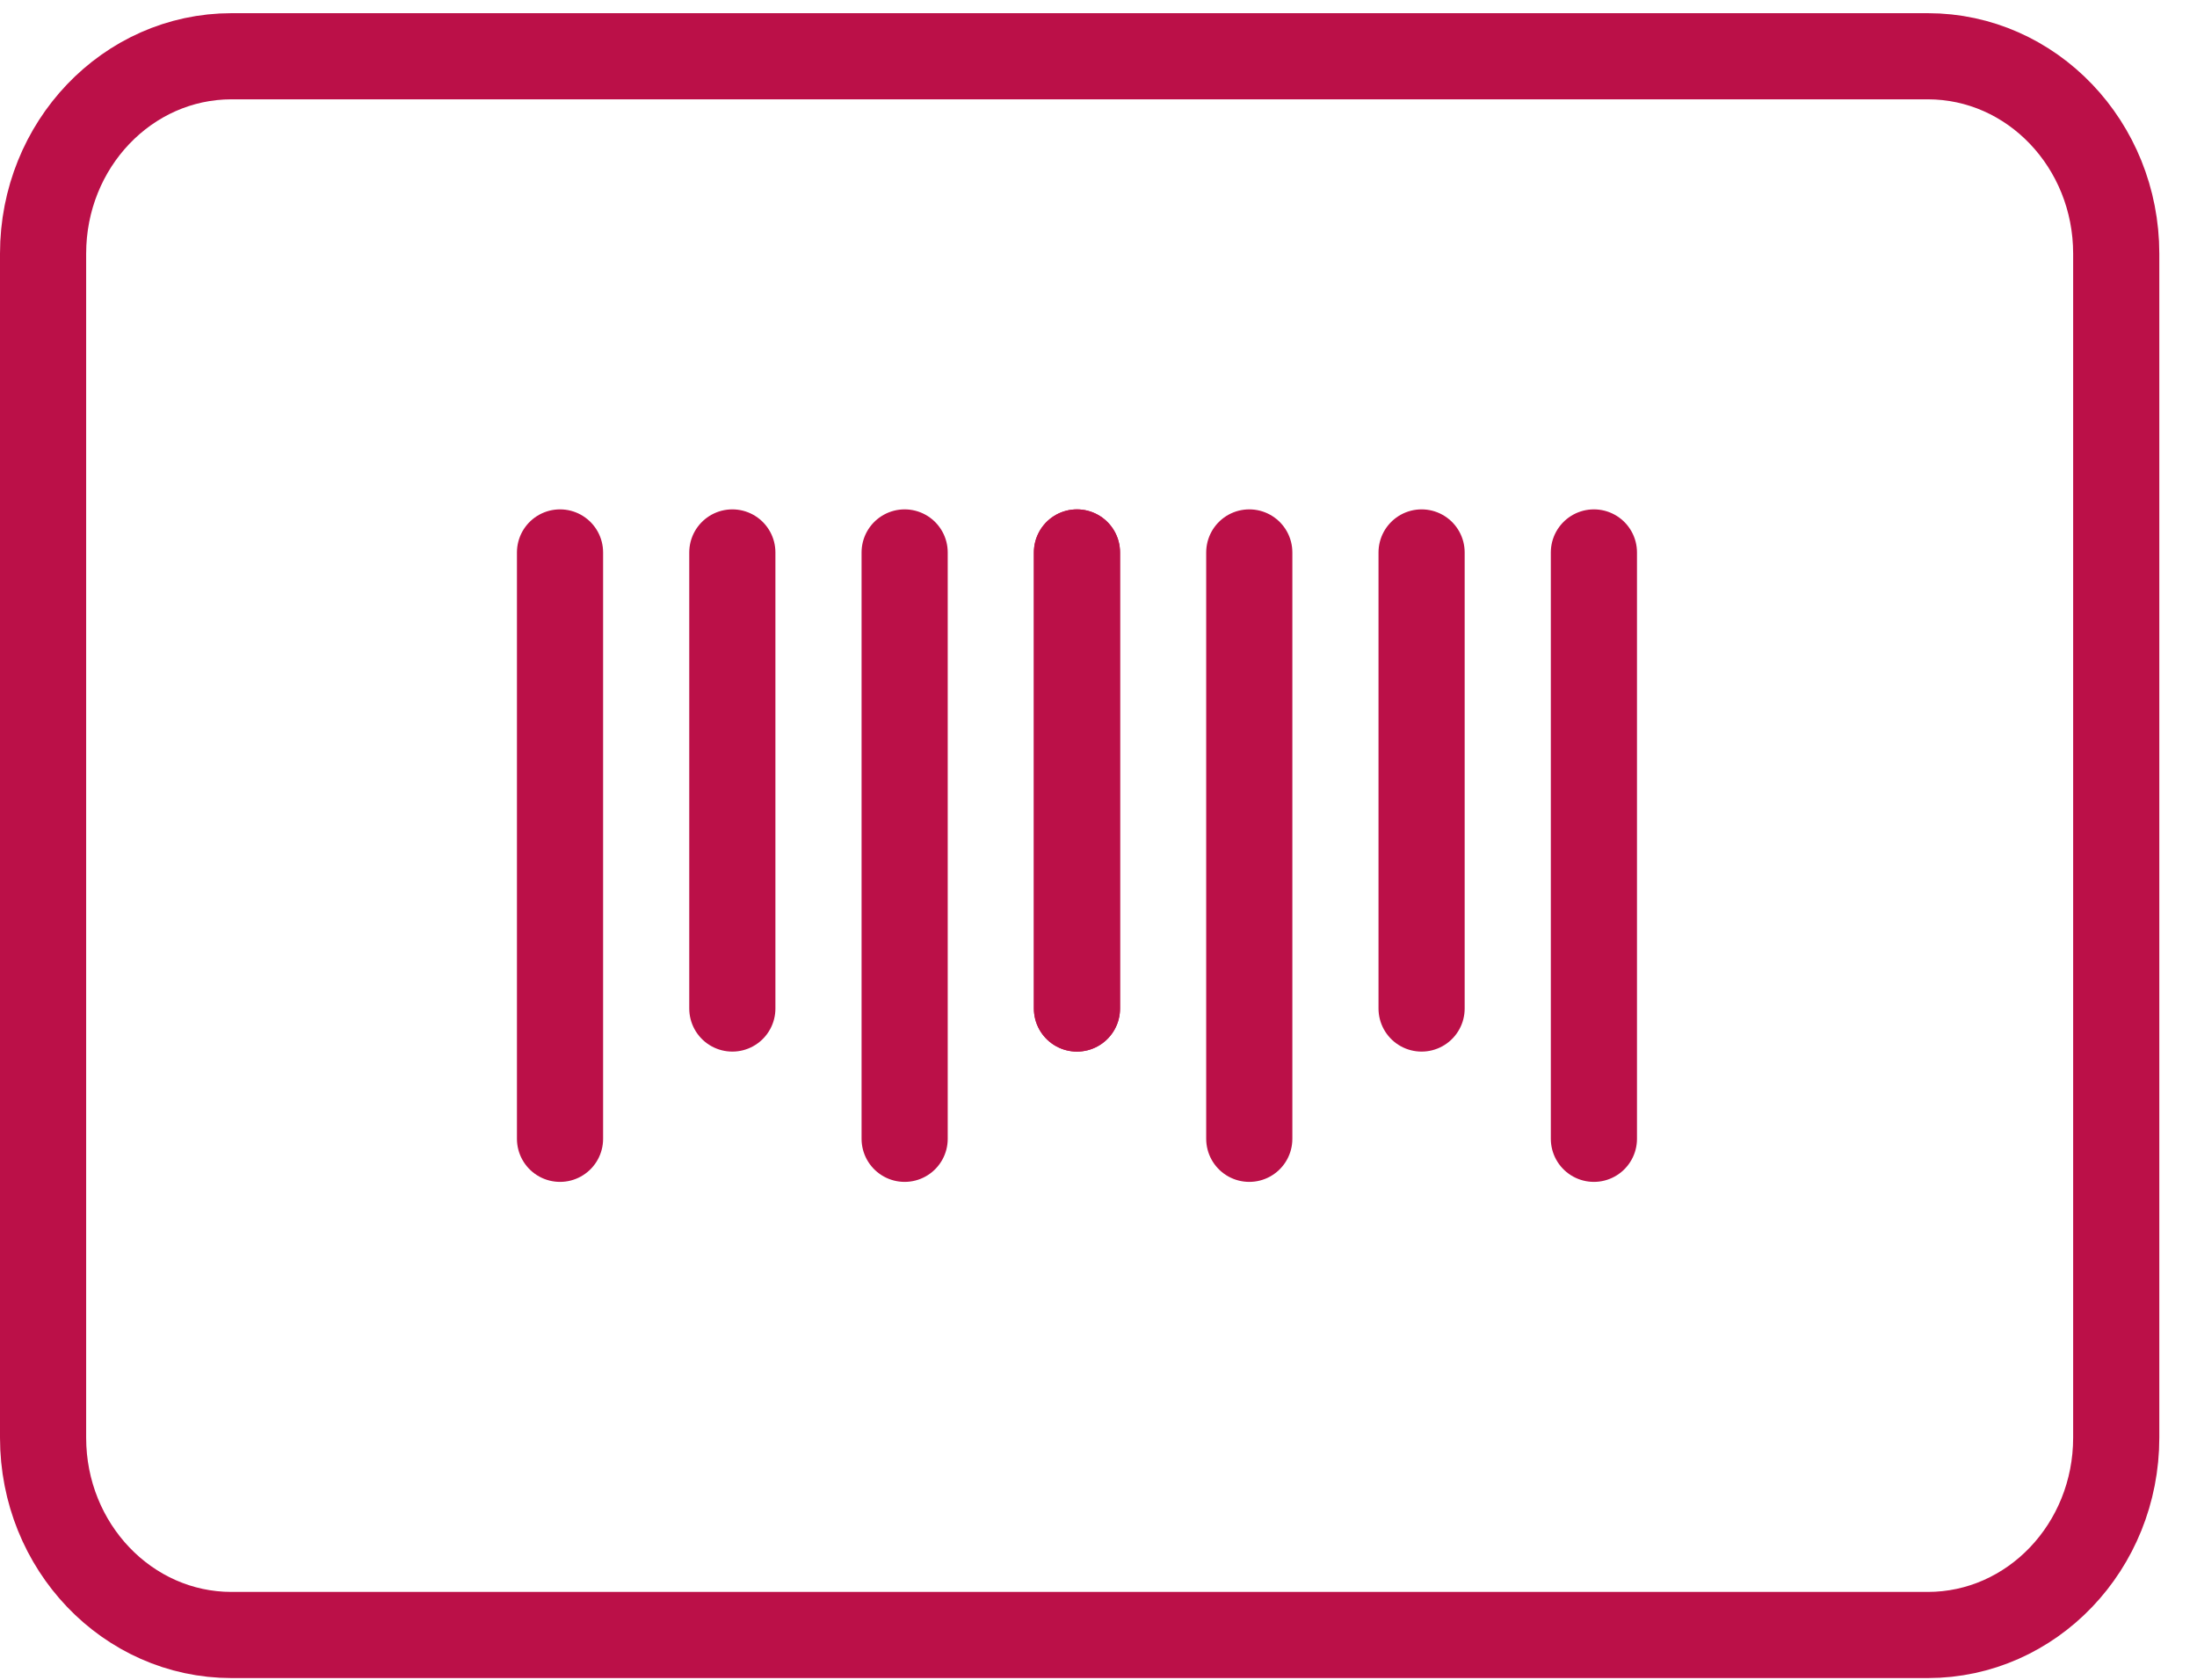
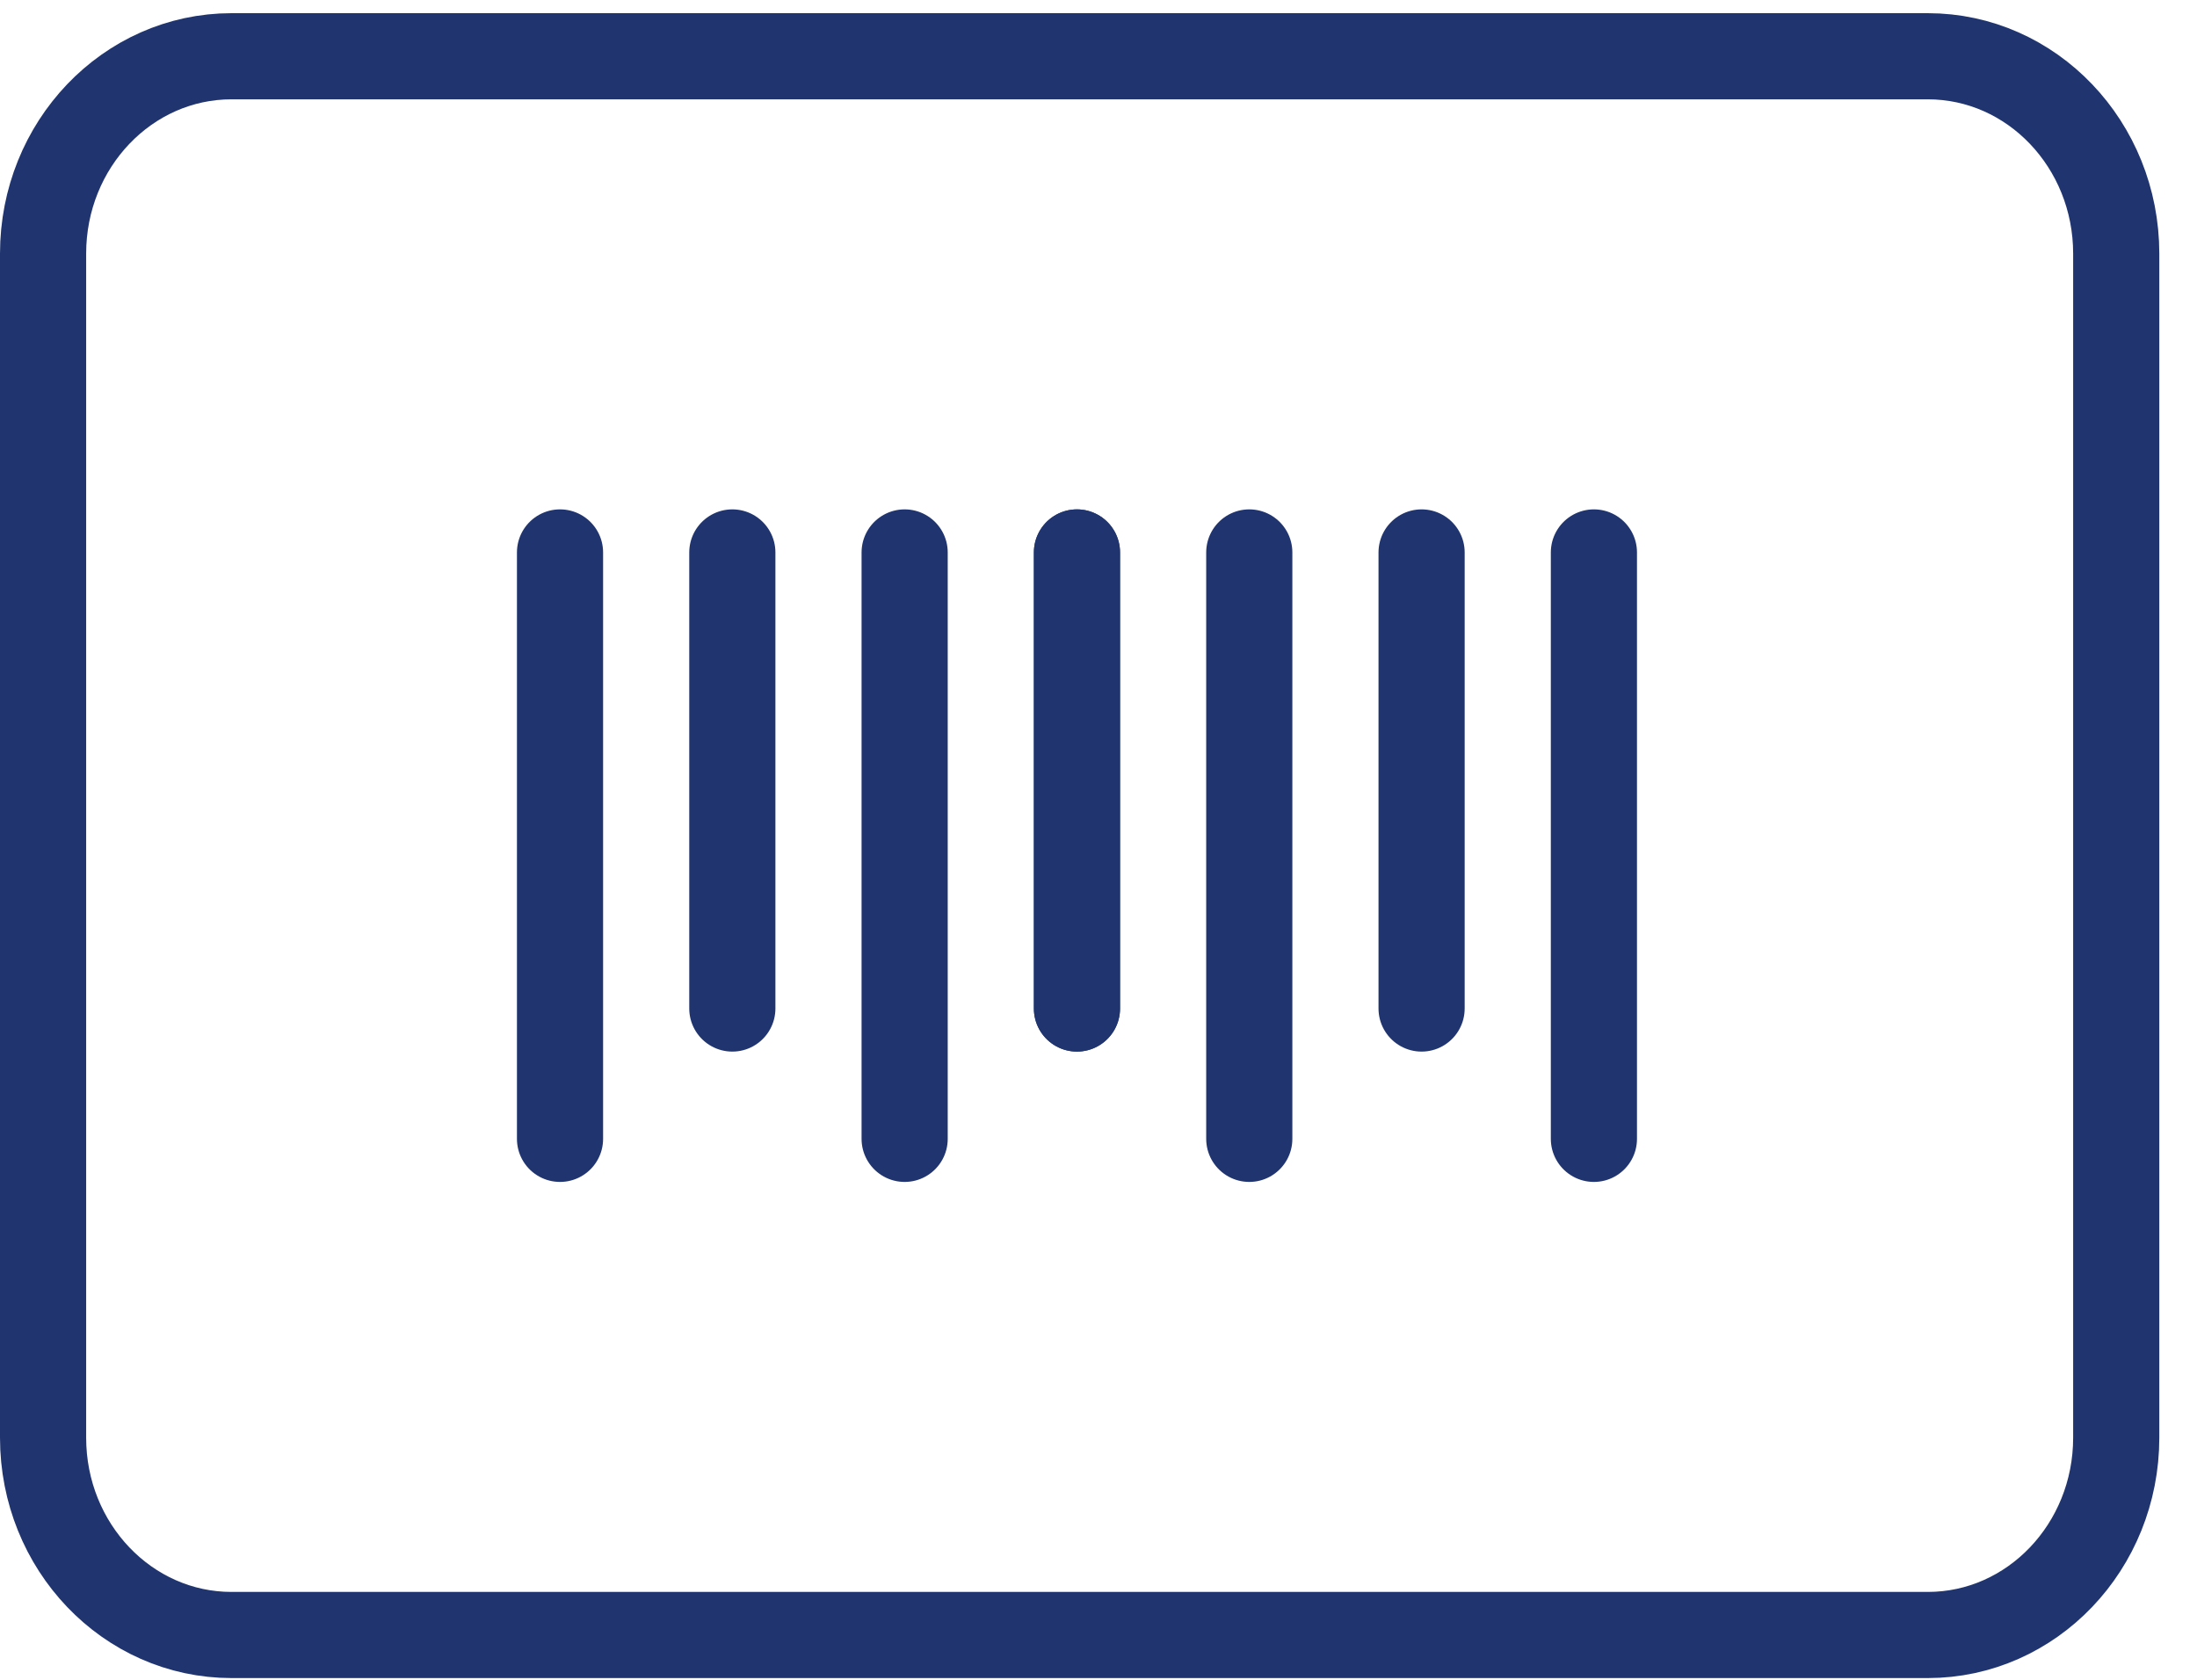
<svg xmlns="http://www.w3.org/2000/svg" width="51" height="39" viewBox="0 0 51 39" fill="none">
-   <path d="M44.75 1.306H5.375C2.959 1.306 1 3.357 1 5.888V33.379C1 35.909 2.959 37.96 5.375 37.96H44.75C47.166 37.96 49.125 35.909 49.125 33.379V5.888C49.125 3.357 47.166 1.306 44.75 1.306Z" stroke="#BB1048" stroke-width="2" stroke-linecap="round" stroke-linejoin="round" />
-   <path d="M33 23.415L33 12.826" stroke="#BB1048" stroke-width="2" stroke-linecap="round" stroke-linejoin="round" />
-   <path d="M37 26.44L37 12.826" stroke="#BB1048" stroke-width="2" stroke-linecap="round" stroke-linejoin="round" />
-   <path d="M29 26.44L29 12.826" stroke="#BB1048" stroke-width="2" stroke-linecap="round" stroke-linejoin="round" />
-   <path d="M25 23.415L25 12.826" stroke="#BB1048" stroke-width="2" stroke-linecap="round" stroke-linejoin="round" />
-   <path d="M17 23.415L17 12.826" stroke="#BB1048" stroke-width="2" stroke-linecap="round" stroke-linejoin="round" />
-   <path d="M13 26.44L13 12.826" stroke="#BB1048" stroke-width="2" stroke-linecap="round" stroke-linejoin="round" />
-   <path d="M21 26.44L21 12.826" stroke="#BB1048" stroke-width="2" stroke-linecap="round" stroke-linejoin="round" />
-   <path d="M25 23.415L25 12.826" stroke="#BB1048" stroke-width="2" stroke-linecap="round" stroke-linejoin="round" />
+   <path d="M44.75 1.306H5.375C2.959 1.306 1 3.357 1 5.888V33.379C1 35.909 2.959 37.96 5.375 37.96H44.75C47.166 37.96 49.125 35.909 49.125 33.379V5.888C49.125 3.357 47.166 1.306 44.75 1.306Z" stroke="#20356F" stroke-width="2" stroke-linecap="round" stroke-linejoin="round" />
+   <path d="M33 23.415L33 12.826" stroke="#20356F" stroke-width="2" stroke-linecap="round" stroke-linejoin="round" />
+   <path d="M37 26.441L37 12.826" stroke="#20356F" stroke-width="2" stroke-linecap="round" stroke-linejoin="round" />
+   <path d="M29 26.441L29 12.826" stroke="#20356F" stroke-width="2" stroke-linecap="round" stroke-linejoin="round" />
+   <path d="M25 23.415L25 12.826" stroke="#20356F" stroke-width="2" stroke-linecap="round" stroke-linejoin="round" />
+   <path d="M17 23.415L17 12.826" stroke="#20356F" stroke-width="2" stroke-linecap="round" stroke-linejoin="round" />
+   <path d="M13 26.441L13 12.826" stroke="#20356F" stroke-width="2" stroke-linecap="round" stroke-linejoin="round" />
+   <path d="M21 26.441L21 12.826" stroke="#20356F" stroke-width="2" stroke-linecap="round" stroke-linejoin="round" />
+   <path d="M25 23.415L25 12.826" stroke="#20356F" stroke-width="2" stroke-linecap="round" stroke-linejoin="round" />
</svg>
